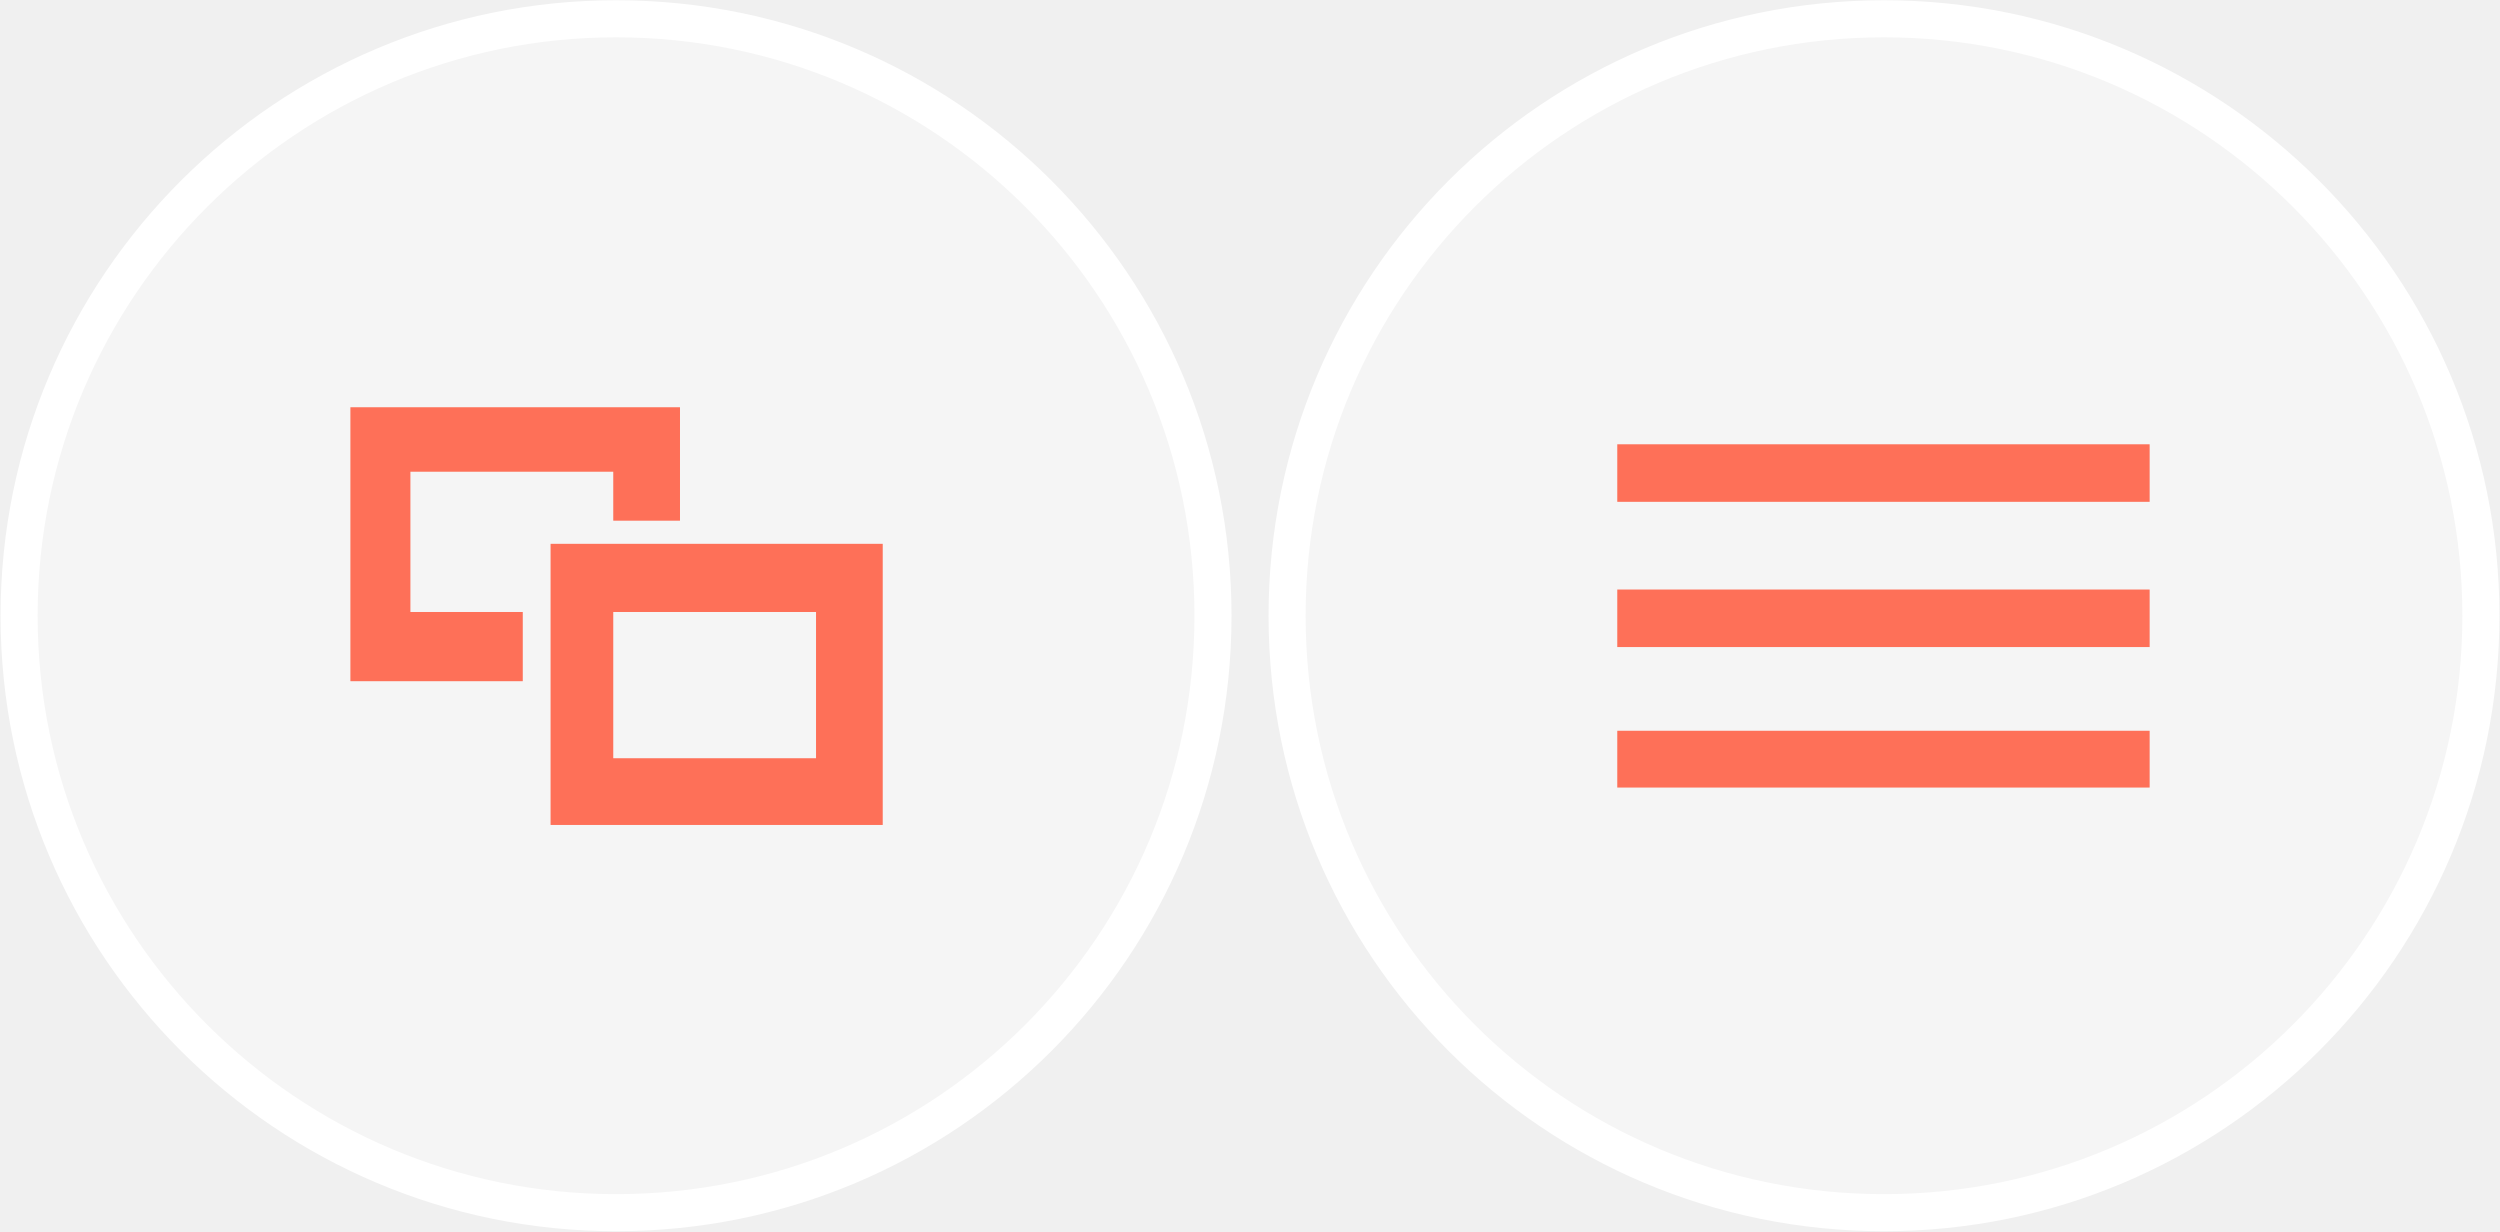
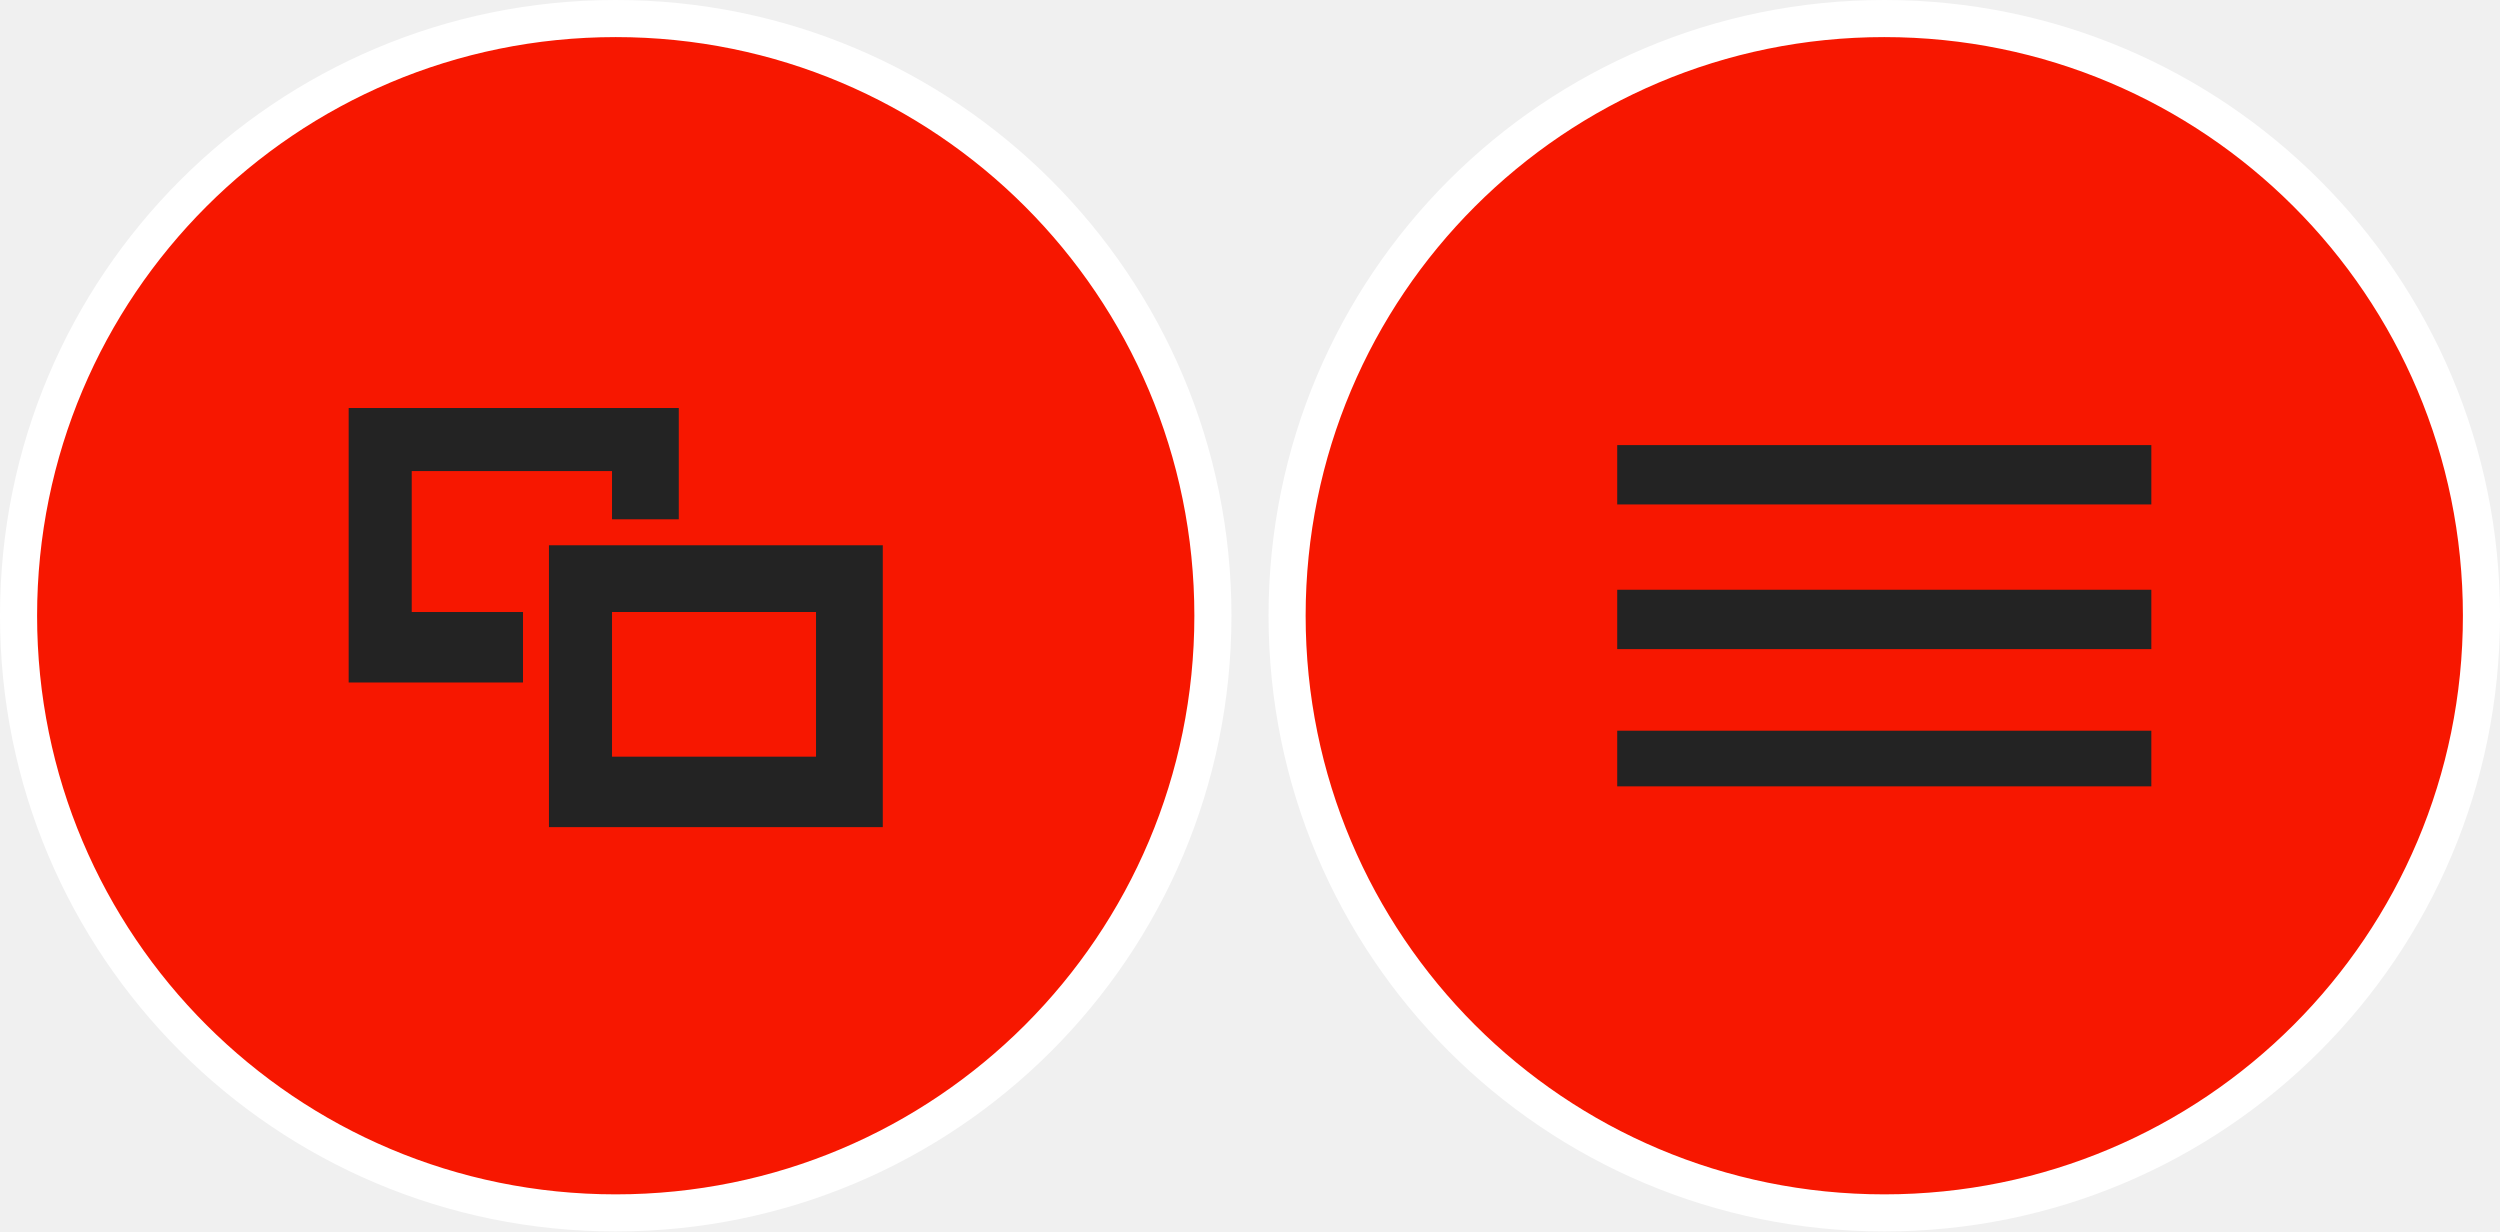
- <svg xmlns="http://www.w3.org/2000/svg" version="1.1" id="Layer_1" x="0px" y="0px" width="67.409px" height="33.206px" viewBox="0 -0.007 67.409 33.221" enable-background="new 0 0 67.409 33.206" xml:space="preserve" preserveAspectRatio="xMidYMid meet">
-   <rect id="svgEditorBackground" x="0" y="0" width="67.409" height="33.206" style="fill:none;stroke:none;" />
+ <svg xmlns="http://www.w3.org/2000/svg" version="1.1" id="Layer_1" x="0px" y="0px" width="67.4px" height="33.2px" viewBox="0 0 67.4 33.2" style="enable-background:new 0 0 67.4 33.2;" xml:space="preserve">
+   <style type="text/css">
+ 	.st0{fill:none;}
+ 	.st1{fill:#F71700;stroke:#FFFFFF;stroke-width:1;stroke-miterlimit:9.996;}
+ 	.st2{fill:#232323;}
+ </style>
+   <rect id="svgEditorBackground" x="0" y="0" class="st0" width="67.4" height="33.2" />
  <g id="Menu_Pressed">
-     <path fill="#F5F5F5" stroke="#FFFFFF" stroke-miterlimit="10" d="M66.909,16.603c0,8.903,-7.229,16.103,-16.102,16.103c-8.901,0,-16.102,-7.2,-16.102,-16.103c0,-8.896,7.2,-16.103,16.102,-16.103c8.874,0,16.102,7.207,16.102,16.103Z" />
+     <path class="st1" d="M66.9,16.6c0,8.9-7.2,16.1-16.1,16.1c-8.9,0-16.1-7.2-16.1-16.1c0-8.9,7.2-16.1,16.1-16.1   C59.7,0.5,66.9,7.7,66.9,16.6z" />
    <g>
-       <rect x="43.612" y="11.978" width="14.361" height="1.552" style="fill:#fe7058;" />
-       <rect x="43.612" y="15.896" width="14.361" height="1.552" style="fill:#fe7058;" />
-       <rect x="43.612" y="19.706" width="14.361" height="1.532" style="fill:#fe7058;" />
+       <rect x="43.6" y="12" class="st2" width="14.4" height="1.6" />
+       <rect x="43.6" y="15.9" class="st2" width="14.4" height="1.6" />
+       <rect x="43.6" y="19.7" class="st2" width="14.4" height="1.5" />
    </g>
  </g>
  <g id="Switcher_PRessed">
-     <path fill="#F5F5F5" stroke="#FFFFFF" stroke-miterlimit="10" d="M32.706,16.603c0,8.903,-7.201,16.103,-16.103,16.103c-8.872,0,-16.103,-7.2,-16.103,-16.103c0,-8.896,7.231,-16.103,16.103,-16.103c8.902,0,16.103,7.207,16.103,16.103Z" />
+     <path class="st1" d="M32.7,16.6c0,8.9-7.2,16.1-16.1,16.1c-8.9,0-16.1-7.2-16.1-16.1c0-8.9,7.2-16.1,16.1-16.1   C25.5,0.5,32.7,7.7,32.7,16.6z" />
    <g>
-       <polygon points="14.087,16.502 11.056,16.502 11.056,12.718 16.528,12.718 16.528,14.039 18.328,14.039     18.328,10.979 9.437,10.979 9.437,18.369 14.087,18.369   " style="fill:#FE7058;" />
-       <path d="M14.837,14.663v7.584h8.96v-7.584h-8.96ZM21.998,20.447h-5.47v-3.945h5.47v3.945Z" style="fill:#FE7058;" />
+       <polygon class="st2" points="14.1,16.5 11.1,16.5 11.1,12.7 16.5,12.7 16.5,14 18.3,14 18.3,11 9.4,11 9.4,18.4 14.1,18.4   " />
+       <path class="st2" d="M14.8,14.7v7.6h9v-7.6C23.8,14.7,14.8,14.7,14.8,14.7z M22,20.4h-5.5v-3.9H22V20.4z" />
    </g>
  </g>
-   <g>
- </g>
-   <g>
- </g>
-   <g>
- </g>
-   <g>
- </g>
-   <g>
- </g>
-   <g>
- </g>
-   <g>
- </g>
-   <g>
- </g>
-   <g>
- </g>
-   <g>
- </g>
-   <g>
- </g>
-   <g>
- </g>
-   <g>
- </g>
-   <g>
- </g>
-   <g>
- </g>
</svg>
